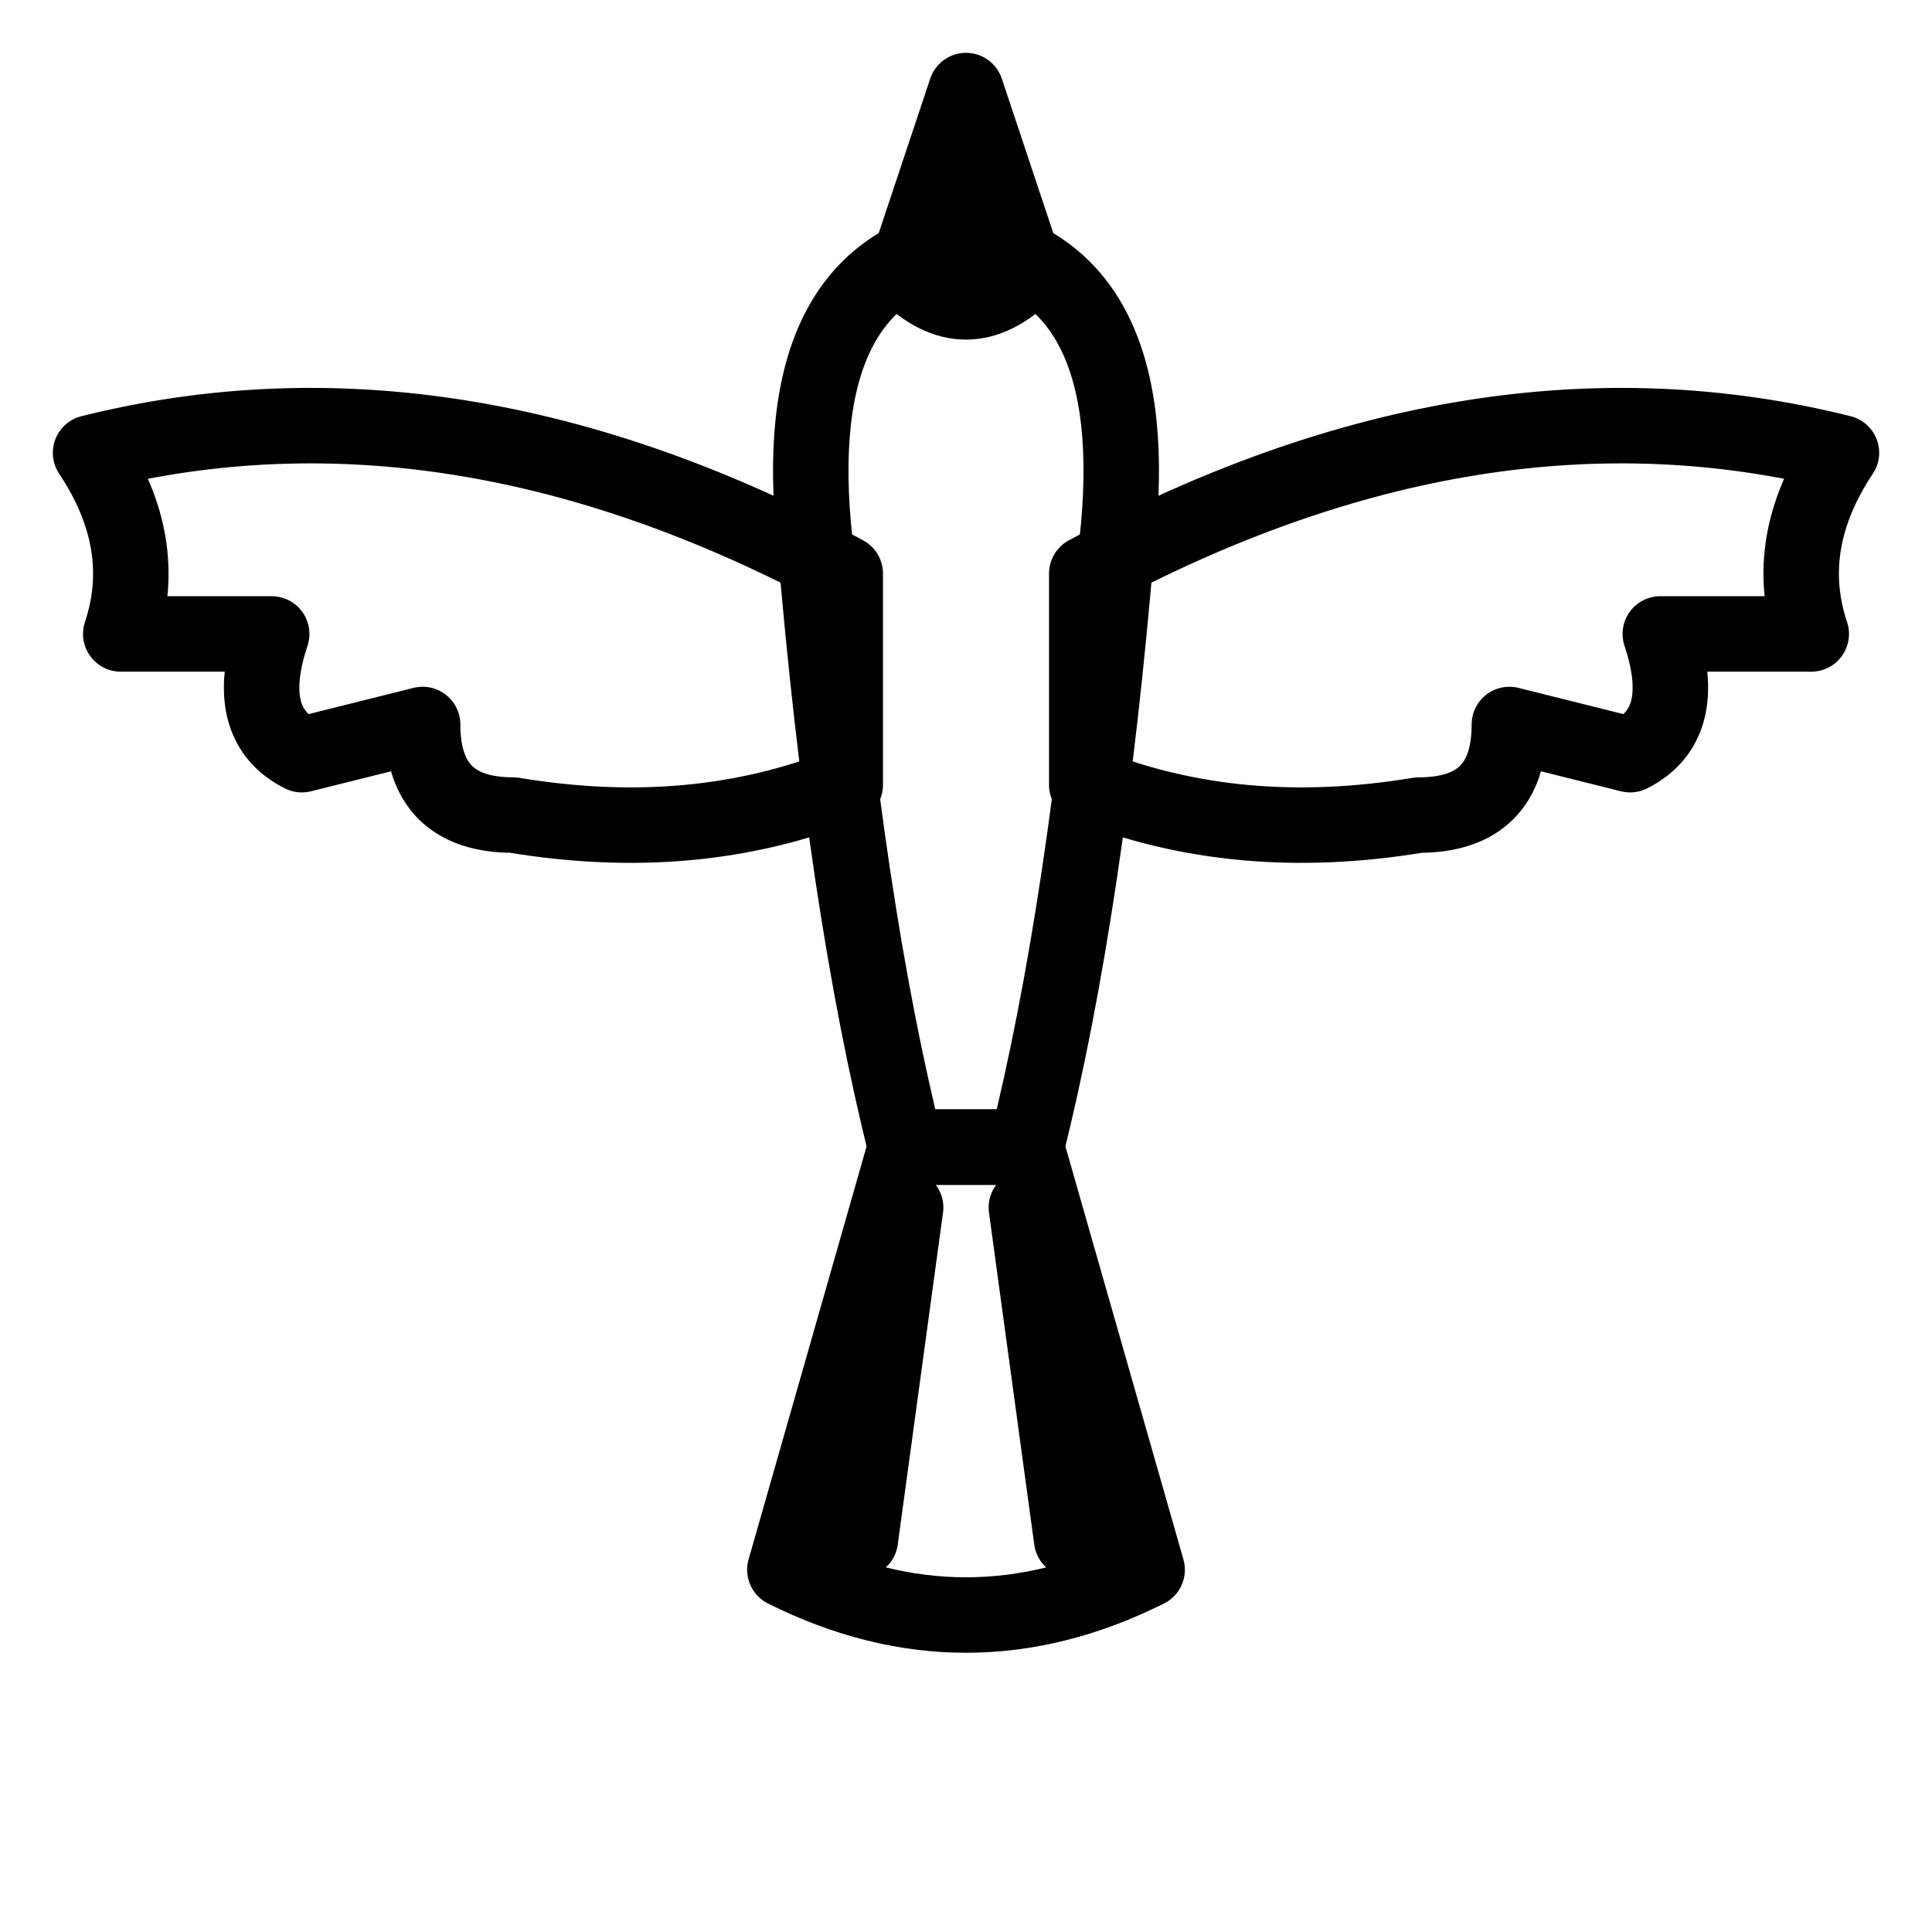
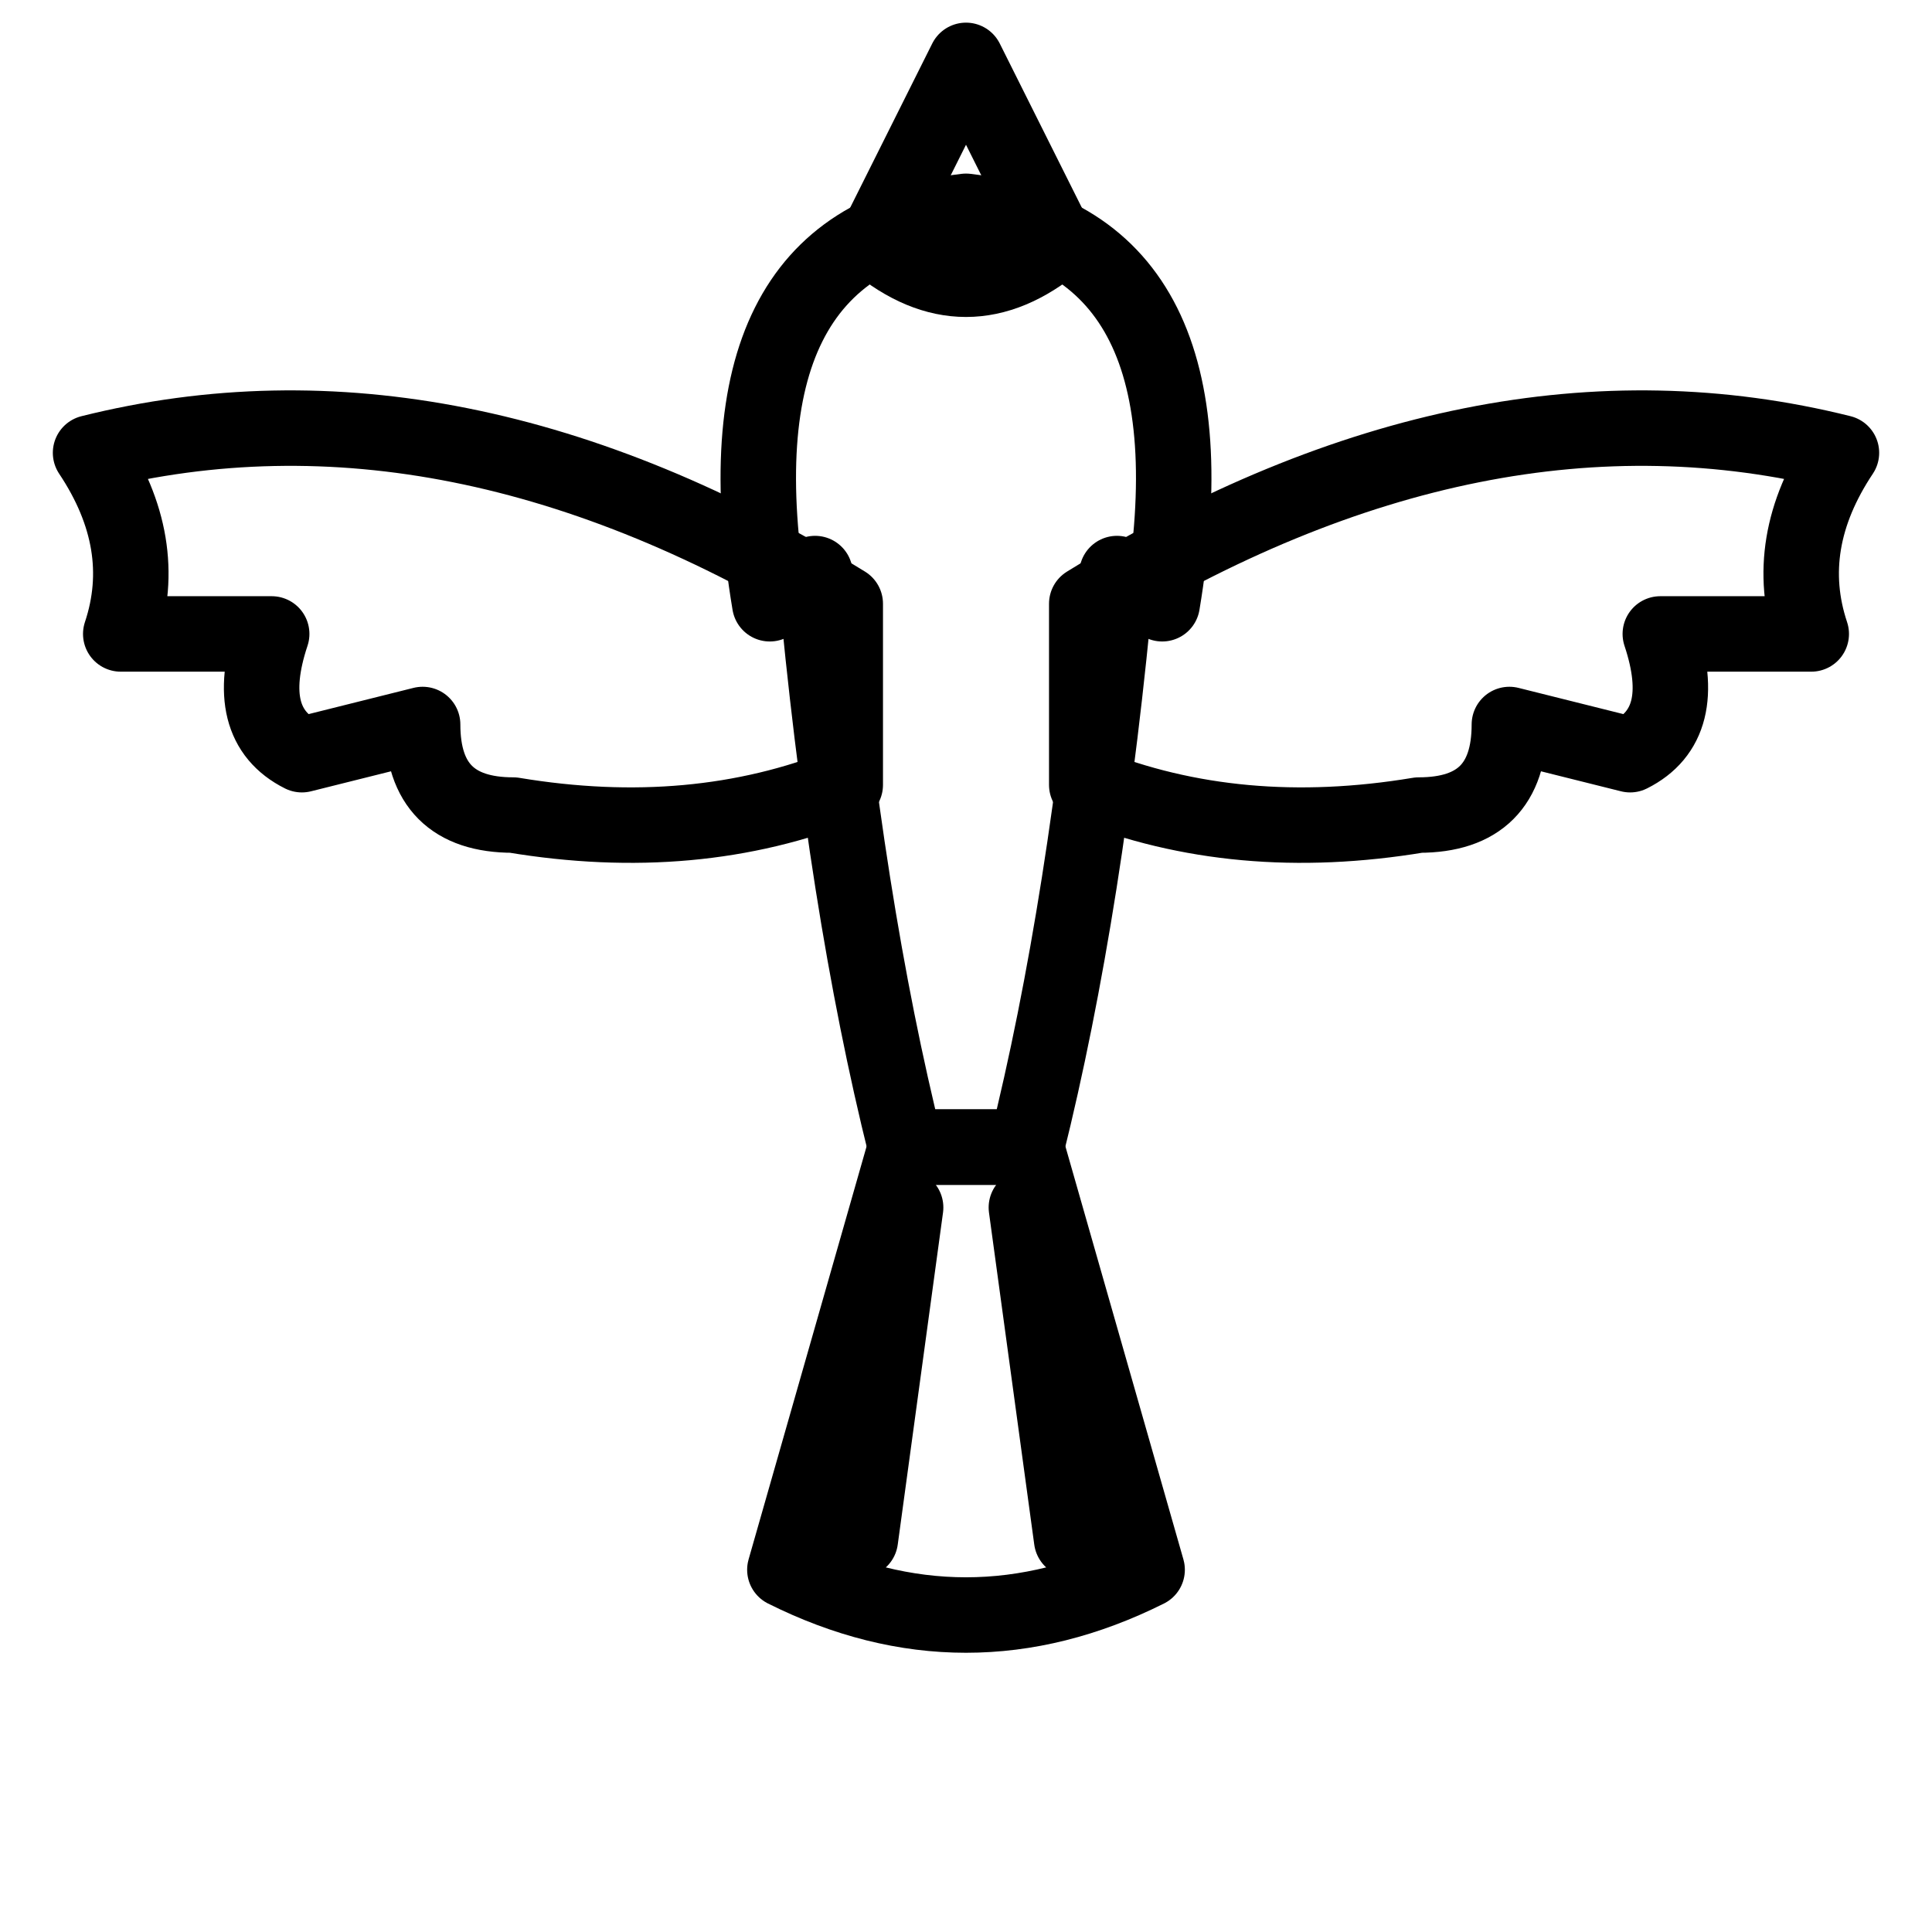
<svg xmlns="http://www.w3.org/2000/svg" viewBox="0 0 64 64" role="img" aria-label="eagle">
  <g fill="none" stroke="currentColor" stroke-width="2.5" stroke-linecap="round" stroke-linejoin="round">
-     <path d="M28 19 Q15 12 3 15 Q5 18 4 21 L9 21 Q8 24 10 25 L14 24 Q14 27 17 27 Q23 28 28 26 Z" />
-     <path d="M36 19 Q49 12 61 15 Q59 18 60 21 L55 21 Q56 24 54 25 L50 24 Q50 27 47 27 Q41 28 36 26 Z" />
-     <path d="M27 18 Q26 9 32 8 Q38 9 37 18" />
-     <path d="M30 9 L32 3 L34 9 Q32 11 30 9 Z" />
-     <path d="M27 18 Q28 30 30 38 L34 38 Q36 30 37 18" />
+     <path d="M28 20 Q15 12 3 15 Q5 18 4 21 L9 21 Q8 24 10 25 L14 24 Q14 27 17 27 Q23 28 28 26 Z" />
+     <path d="M36 20 Q49 12 61 15 Q59 18 60 21 L55 21 Q56 24 54 25 L50 24 Q50 27 47 27 Q41 28 36 26 Z" />
+     <path d="M25.5 20 Q23.5 8 32 7 Q40.5 8 38.5 20" />
+     <path d="M29 8 L32 2 L35 8 Q32 10.5 29 8 Z" />
+     <path d="M27 19 Q28 30 30 38 L34 38 Q36 30 37 19" />
    <path d="M26 52 L30 38 L34 38 L38 52 Q32 55 26 52 Z" />
    <path d="M30 40 L28.5 51 M34 40 L35.5 51" />
  </g>
</svg>
